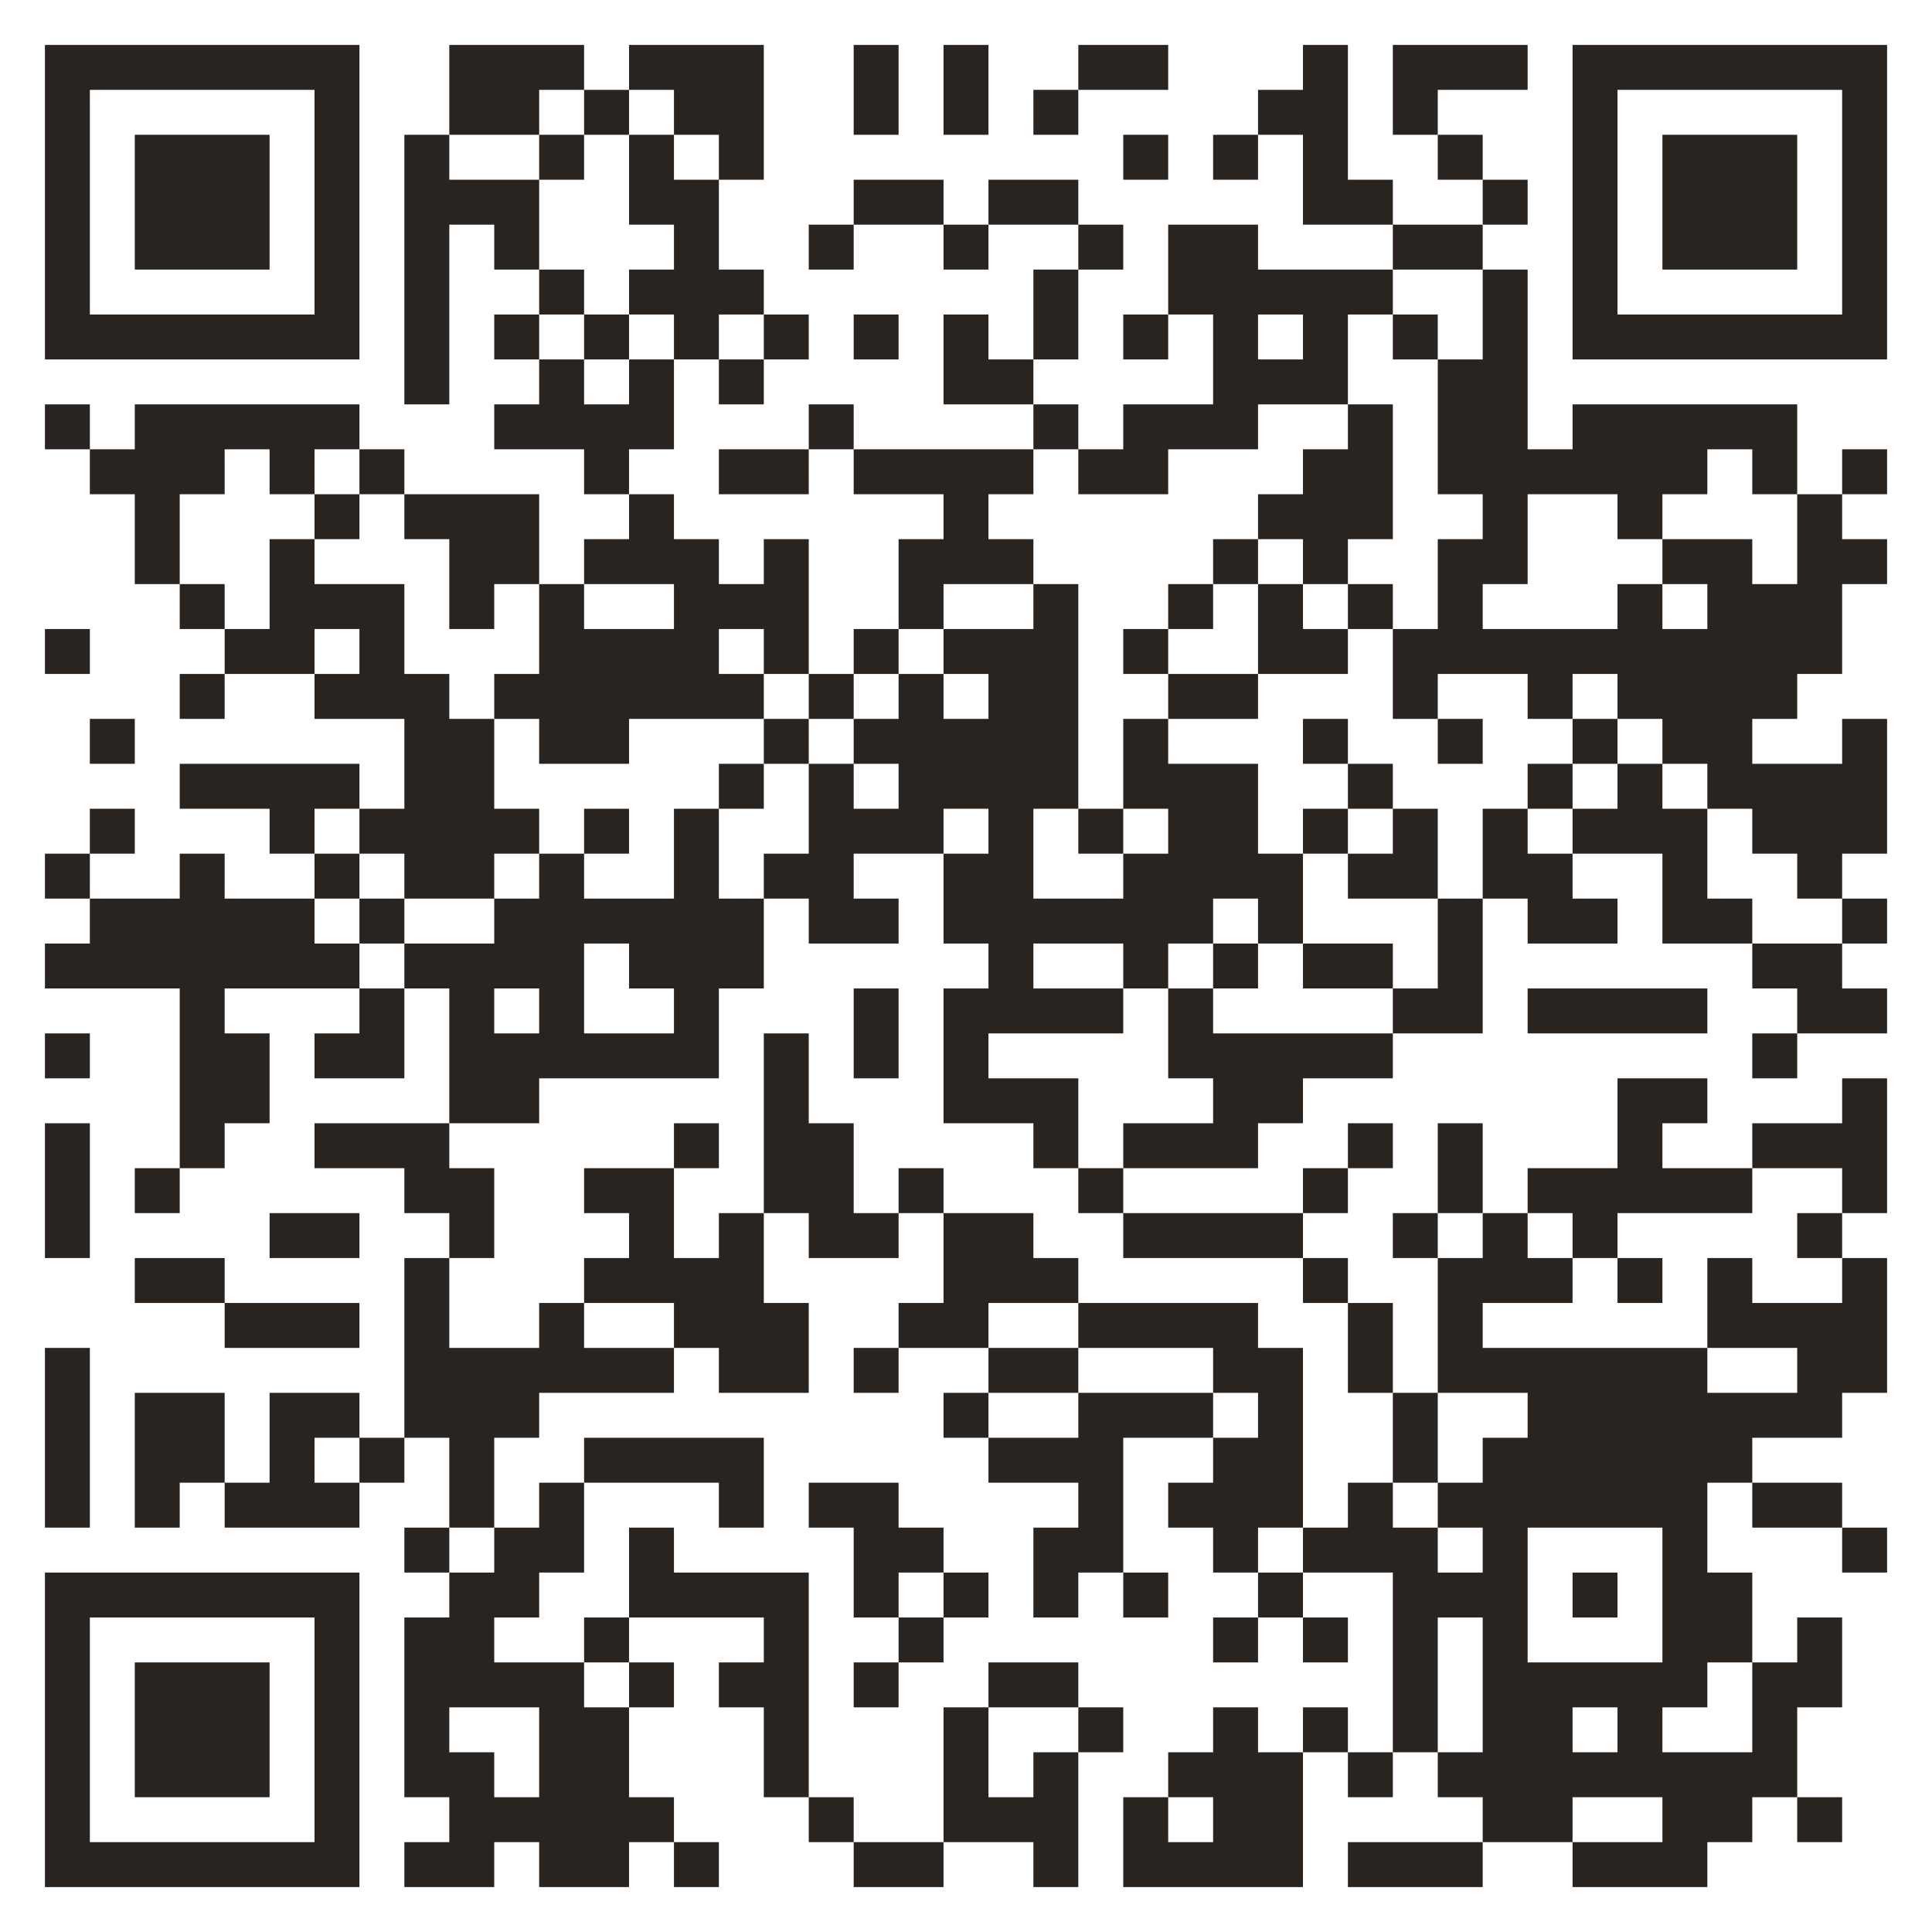
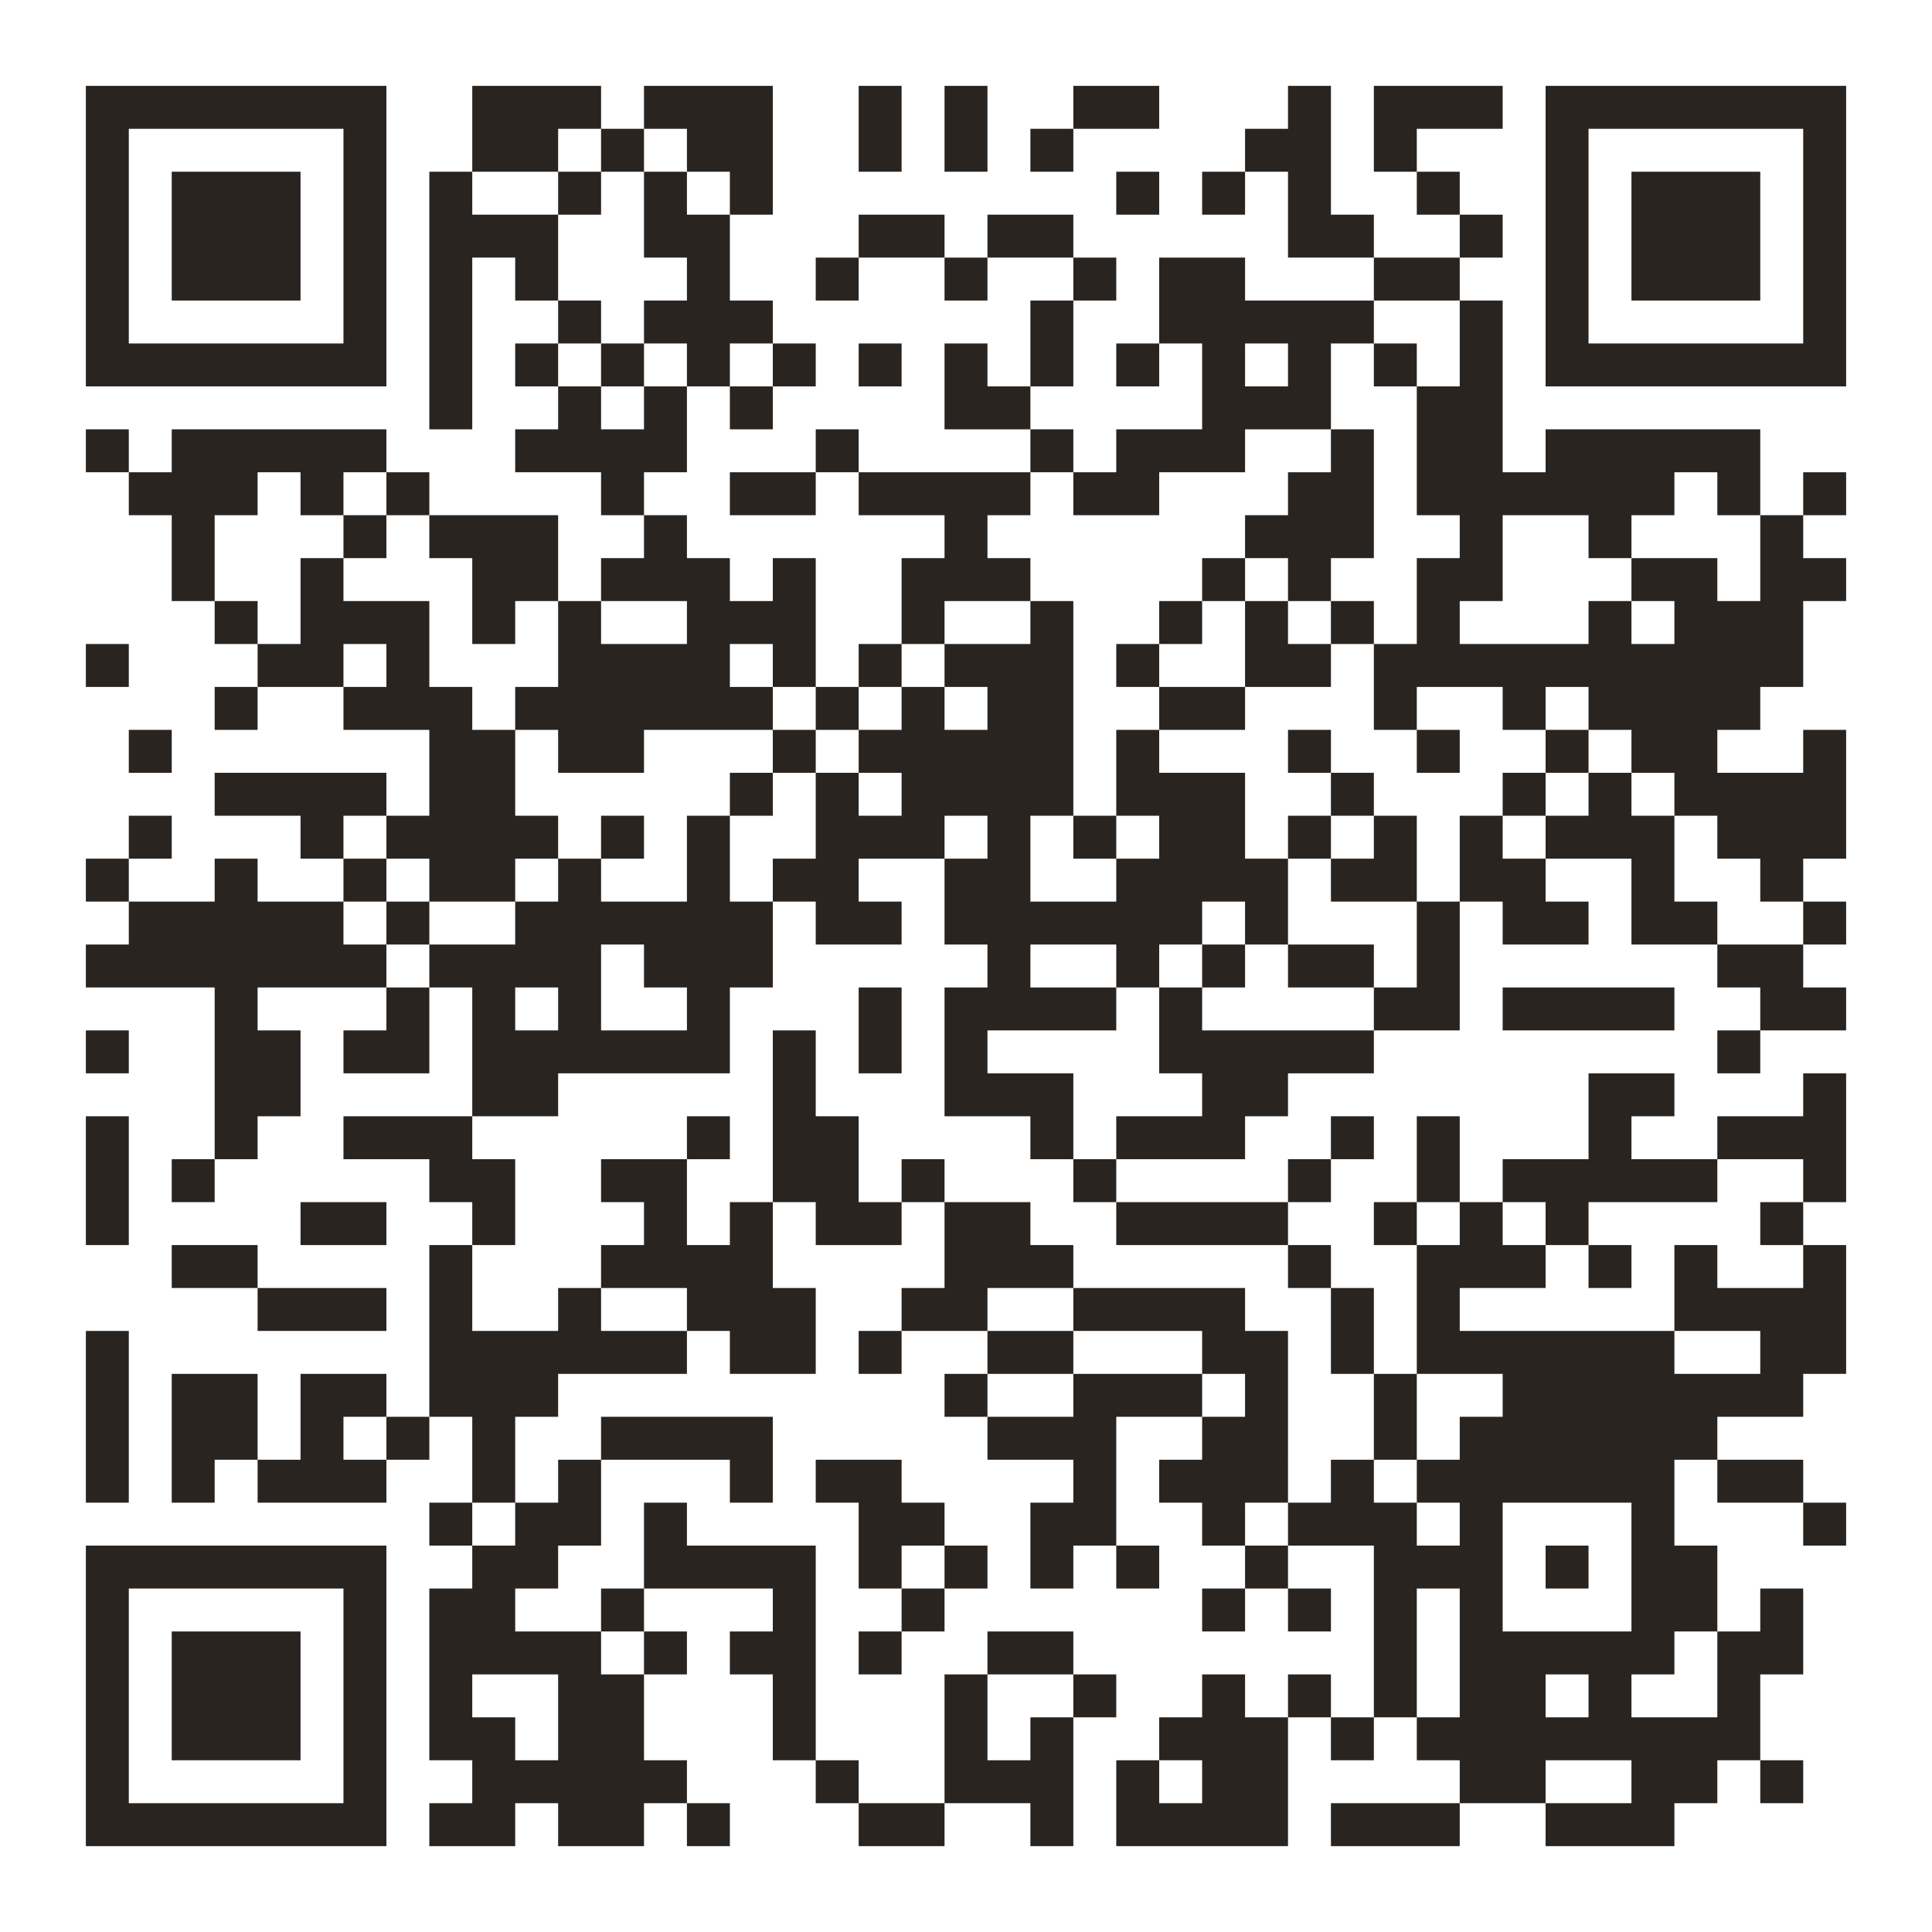
- <svg xmlns="http://www.w3.org/2000/svg" width="43" height="43" class="segno">
-   <path class="qrline" stroke="#2a2421" d="M1 1.5h7m2 0h3m1 0h3m2 0h1m1 0h1m2 0h2m3 0h1m1 0h3m1 0h7m-41 1h1m5 0h1m2 0h2m1 0h1m1 0h2m2 0h1m1 0h1m1 0h1m4 0h2m1 0h1m3 0h1m5 0h1m-41 1h1m1 0h3m1 0h1m1 0h1m2 0h1m1 0h1m1 0h1m8 0h1m1 0h1m1 0h1m2 0h1m2 0h1m1 0h3m1 0h1m-41 1h1m1 0h3m1 0h1m1 0h3m2 0h2m3 0h2m1 0h2m5 0h2m2 0h1m1 0h1m1 0h3m1 0h1m-41 1h1m1 0h3m1 0h1m1 0h1m1 0h1m3 0h1m2 0h1m2 0h1m2 0h1m1 0h2m3 0h2m2 0h1m1 0h3m1 0h1m-41 1h1m5 0h1m1 0h1m2 0h1m1 0h3m6 0h1m2 0h5m2 0h1m1 0h1m5 0h1m-41 1h7m1 0h1m1 0h1m1 0h1m1 0h1m1 0h1m1 0h1m1 0h1m1 0h1m1 0h1m1 0h1m1 0h1m1 0h1m1 0h1m1 0h7m-33 1h1m2 0h1m1 0h1m1 0h1m4 0h2m4 0h3m2 0h2m-33 1h1m1 0h5m3 0h4m3 0h1m4 0h1m1 0h3m2 0h1m1 0h2m1 0h5m-38 1h3m1 0h1m1 0h1m4 0h1m2 0h2m1 0h4m1 0h2m3 0h2m1 0h6m1 0h1m1 0h1m-39 1h1m3 0h1m1 0h3m2 0h1m6 0h1m6 0h3m2 0h1m2 0h1m3 0h1m-38 1h1m2 0h1m3 0h2m1 0h3m1 0h1m2 0h3m4 0h1m1 0h1m2 0h2m3 0h2m1 0h2m-38 1h1m1 0h3m1 0h1m1 0h1m2 0h3m2 0h1m2 0h1m2 0h1m1 0h1m1 0h1m1 0h1m3 0h1m1 0h3m-40 1h1m3 0h2m1 0h1m3 0h4m1 0h1m1 0h1m1 0h3m1 0h1m2 0h2m1 0h10m-37 1h1m2 0h3m1 0h6m1 0h1m1 0h1m1 0h2m2 0h2m3 0h1m2 0h1m1 0h4m-38 1h1m6 0h2m1 0h2m3 0h1m1 0h5m1 0h1m3 0h1m2 0h1m2 0h1m1 0h2m2 0h1m-38 1h4m1 0h2m5 0h1m1 0h1m1 0h4m1 0h3m2 0h1m3 0h1m1 0h1m1 0h4m-40 1h1m3 0h1m1 0h4m1 0h1m1 0h1m2 0h3m1 0h1m1 0h1m1 0h2m1 0h1m1 0h1m1 0h1m1 0h3m1 0h3m-41 1h1m2 0h1m2 0h1m1 0h2m1 0h1m2 0h1m1 0h2m2 0h2m2 0h4m1 0h2m1 0h2m2 0h1m2 0h1m-39 1h5m1 0h1m2 0h6m1 0h2m1 0h6m1 0h1m3 0h1m1 0h2m1 0h2m2 0h1m-41 1h7m1 0h4m1 0h3m5 0h1m2 0h1m1 0h1m1 0h2m1 0h1m6 0h2m-37 1h1m3 0h1m1 0h1m1 0h1m2 0h1m3 0h1m1 0h4m1 0h1m4 0h2m1 0h4m2 0h2m-41 1h1m2 0h2m1 0h2m1 0h6m1 0h1m1 0h1m1 0h1m4 0h5m8 0h1m-36 1h2m4 0h2m5 0h1m3 0h3m3 0h2m7 0h2m3 0h1m-41 1h1m2 0h1m2 0h3m5 0h1m1 0h2m4 0h1m1 0h3m2 0h1m1 0h1m3 0h1m2 0h3m-41 1h1m1 0h1m5 0h2m2 0h2m2 0h2m1 0h1m3 0h1m4 0h1m2 0h1m1 0h5m2 0h1m-41 1h1m4 0h2m2 0h1m3 0h1m1 0h1m1 0h2m1 0h2m2 0h4m2 0h1m1 0h1m1 0h1m4 0h1m-38 1h2m4 0h1m3 0h4m4 0h3m5 0h1m2 0h3m1 0h1m1 0h1m2 0h1m-37 1h3m1 0h1m2 0h1m2 0h3m2 0h2m2 0h4m2 0h1m1 0h1m5 0h4m-41 1h1m7 0h6m1 0h2m1 0h1m2 0h2m3 0h2m1 0h1m1 0h6m2 0h2m-41 1h1m1 0h2m1 0h2m1 0h3m9 0h1m2 0h3m1 0h1m2 0h1m2 0h7m-40 1h1m1 0h2m1 0h1m1 0h1m1 0h1m2 0h4m5 0h3m2 0h2m2 0h1m1 0h6m-38 1h1m1 0h1m1 0h3m2 0h1m1 0h1m3 0h1m1 0h2m4 0h1m1 0h3m1 0h1m1 0h6m1 0h2m-32 1h1m1 0h2m1 0h1m4 0h2m2 0h2m2 0h1m1 0h3m1 0h1m3 0h1m3 0h1m-41 1h7m2 0h2m2 0h4m1 0h1m1 0h1m1 0h1m1 0h1m2 0h1m2 0h3m1 0h1m1 0h2m-38 1h1m5 0h1m1 0h2m2 0h1m3 0h1m2 0h1m6 0h1m1 0h1m1 0h1m1 0h1m3 0h2m1 0h1m-40 1h1m1 0h3m1 0h1m1 0h4m1 0h1m1 0h2m1 0h1m2 0h2m7 0h1m1 0h5m1 0h2m-40 1h1m1 0h3m1 0h1m1 0h1m2 0h2m3 0h1m3 0h1m2 0h1m2 0h1m1 0h1m1 0h1m1 0h2m1 0h1m2 0h1m-39 1h1m1 0h3m1 0h1m1 0h2m1 0h2m3 0h1m3 0h1m1 0h1m2 0h3m1 0h1m1 0h8m-39 1h1m5 0h1m2 0h5m3 0h1m2 0h3m1 0h1m1 0h2m4 0h2m2 0h2m1 0h1m-40 1h7m1 0h2m1 0h2m1 0h1m3 0h2m2 0h1m1 0h4m1 0h3m2 0h3" />
+ <svg xmlns="http://www.w3.org/2000/svg" width="45" height="45" class="segno">
+   <path class="qrline" stroke="#2a2421" d="M2 2.5h7m2 0h3m1 0h3m2 0h1m1 0h1m2 0h2m3 0h1m1 0h3m1 0h7m-41 1h1m5 0h1m2 0h2m1 0h1m1 0h2m2 0h1m1 0h1m1 0h1m4 0h2m1 0h1m3 0h1m5 0h1m-41 1h1m1 0h3m1 0h1m1 0h1m2 0h1m1 0h1m1 0h1m8 0h1m1 0h1m1 0h1m2 0h1m2 0h1m1 0h3m1 0h1m-41 1h1m1 0h3m1 0h1m1 0h3m2 0h2m3 0h2m1 0h2m5 0h2m2 0h1m1 0h1m1 0h3m1 0h1m-41 1h1m1 0h3m1 0h1m1 0h1m1 0h1m3 0h1m2 0h1m2 0h1m2 0h1m1 0h2m3 0h2m2 0h1m1 0h3m1 0h1m-41 1h1m5 0h1m1 0h1m2 0h1m1 0h3m6 0h1m2 0h5m2 0h1m1 0h1m5 0h1m-41 1h7m1 0h1m1 0h1m1 0h1m1 0h1m1 0h1m1 0h1m1 0h1m1 0h1m1 0h1m1 0h1m1 0h1m1 0h1m1 0h1m1 0h7m-33 1h1m2 0h1m1 0h1m1 0h1m4 0h2m4 0h3m2 0h2m-33 1h1m1 0h5m3 0h4m3 0h1m4 0h1m1 0h3m2 0h1m1 0h2m1 0h5m-38 1h3m1 0h1m1 0h1m4 0h1m2 0h2m1 0h4m1 0h2m3 0h2m1 0h6m1 0h1m1 0h1m-39 1h1m3 0h1m1 0h3m2 0h1m6 0h1m6 0h3m2 0h1m2 0h1m3 0h1m-38 1h1m2 0h1m3 0h2m1 0h3m1 0h1m2 0h3m4 0h1m1 0h1m2 0h2m3 0h2m1 0h2m-38 1h1m1 0h3m1 0h1m1 0h1m2 0h3m2 0h1m2 0h1m2 0h1m1 0h1m1 0h1m1 0h1m3 0h1m1 0h3m-40 1h1m3 0h2m1 0h1m3 0h4m1 0h1m1 0h1m1 0h3m1 0h1m2 0h2m1 0h10m-37 1h1m2 0h3m1 0h6m1 0h1m1 0h1m1 0h2m2 0h2m3 0h1m2 0h1m1 0h4m-38 1h1m6 0h2m1 0h2m3 0h1m1 0h5m1 0h1m3 0h1m2 0h1m2 0h1m1 0h2m2 0h1m-38 1h4m1 0h2m5 0h1m1 0h1m1 0h4m1 0h3m2 0h1m3 0h1m1 0h1m1 0h4m-40 1h1m3 0h1m1 0h4m1 0h1m1 0h1m2 0h3m1 0h1m1 0h1m1 0h2m1 0h1m1 0h1m1 0h1m1 0h3m1 0h3m-41 1h1m2 0h1m2 0h1m1 0h2m1 0h1m2 0h1m1 0h2m2 0h2m2 0h4m1 0h2m1 0h2m2 0h1m2 0h1m-39 1h5m1 0h1m2 0h6m1 0h2m1 0h6m1 0h1m3 0h1m1 0h2m1 0h2m2 0h1m-41 1h7m1 0h4m1 0h3m5 0h1m2 0h1m1 0h1m1 0h2m1 0h1m6 0h2m-37 1h1m3 0h1m1 0h1m1 0h1m2 0h1m3 0h1m1 0h4m1 0h1m4 0h2m1 0h4m2 0h2m-41 1h1m2 0h2m1 0h2m1 0h6m1 0h1m1 0h1m1 0h1m4 0h5m8 0h1m-36 1h2m4 0h2m5 0h1m3 0h3m3 0h2m7 0h2m3 0h1m-41 1h1m2 0h1m2 0h3m5 0h1m1 0h2m4 0h1m1 0h3m2 0h1m1 0h1m3 0h1m2 0h3m-41 1h1m1 0h1m5 0h2m2 0h2m2 0h2m1 0h1m3 0h1m4 0h1m2 0h1m1 0h5m2 0h1m-41 1h1m4 0h2m2 0h1m3 0h1m1 0h1m1 0h2m1 0h2m2 0h4m2 0h1m1 0h1m1 0h1m4 0h1m-38 1h2m4 0h1m3 0h4m4 0h3m5 0h1m2 0h3m1 0h1m1 0h1m2 0h1m-37 1h3m1 0h1m2 0h1m2 0h3m2 0h2m2 0h4m2 0h1m1 0h1m5 0h4m-41 1h1m7 0h6m1 0h2m1 0h1m2 0h2m3 0h2m1 0h1m1 0h6m2 0h2m-41 1h1m1 0h2m1 0h2m1 0h3m9 0h1m2 0h3m1 0h1m2 0h1m2 0h7m-40 1h1m1 0h2m1 0h1m1 0h1m1 0h1m2 0h4m5 0h3m2 0h2m2 0h1m1 0h6m-38 1h1m1 0h1m1 0h3m2 0h1m1 0h1m3 0h1m1 0h2m4 0h1m1 0h3m1 0h1m1 0h6m1 0h2m-32 1h1m1 0h2m1 0h1m4 0h2m2 0h2m2 0h1m1 0h3m1 0h1m3 0h1m3 0h1m-41 1h7m2 0h2m2 0h4m1 0h1m1 0h1m1 0h1m1 0h1m2 0h1m2 0h3m1 0h1m1 0h2m-38 1h1m5 0h1m1 0h2m2 0h1m3 0h1m2 0h1m6 0h1m1 0h1m1 0h1m1 0h1m3 0h2m1 0h1m-40 1h1m1 0h3m1 0h1m1 0h4m1 0h1m1 0h2m1 0h1m2 0h2m7 0h1m1 0h5m1 0h2m-40 1h1m1 0h3m1 0h1m1 0h1m2 0h2m3 0h1m3 0h1m2 0h1m2 0h1m1 0h1m1 0h1m1 0h2m1 0h1m2 0h1m-39 1h1m1 0h3m1 0h1m1 0h2m1 0h2m3 0h1m3 0h1m1 0h1m2 0h3m1 0h1m1 0h8m-39 1h1m5 0h1m2 0h5m3 0h1m2 0h3m1 0h1m1 0h2m4 0h2m2 0h2m1 0h1m-40 1h7m1 0h2m1 0h2m1 0h1m3 0h2m2 0h1m1 0h4m1 0h3m2 0h3" />
</svg>
